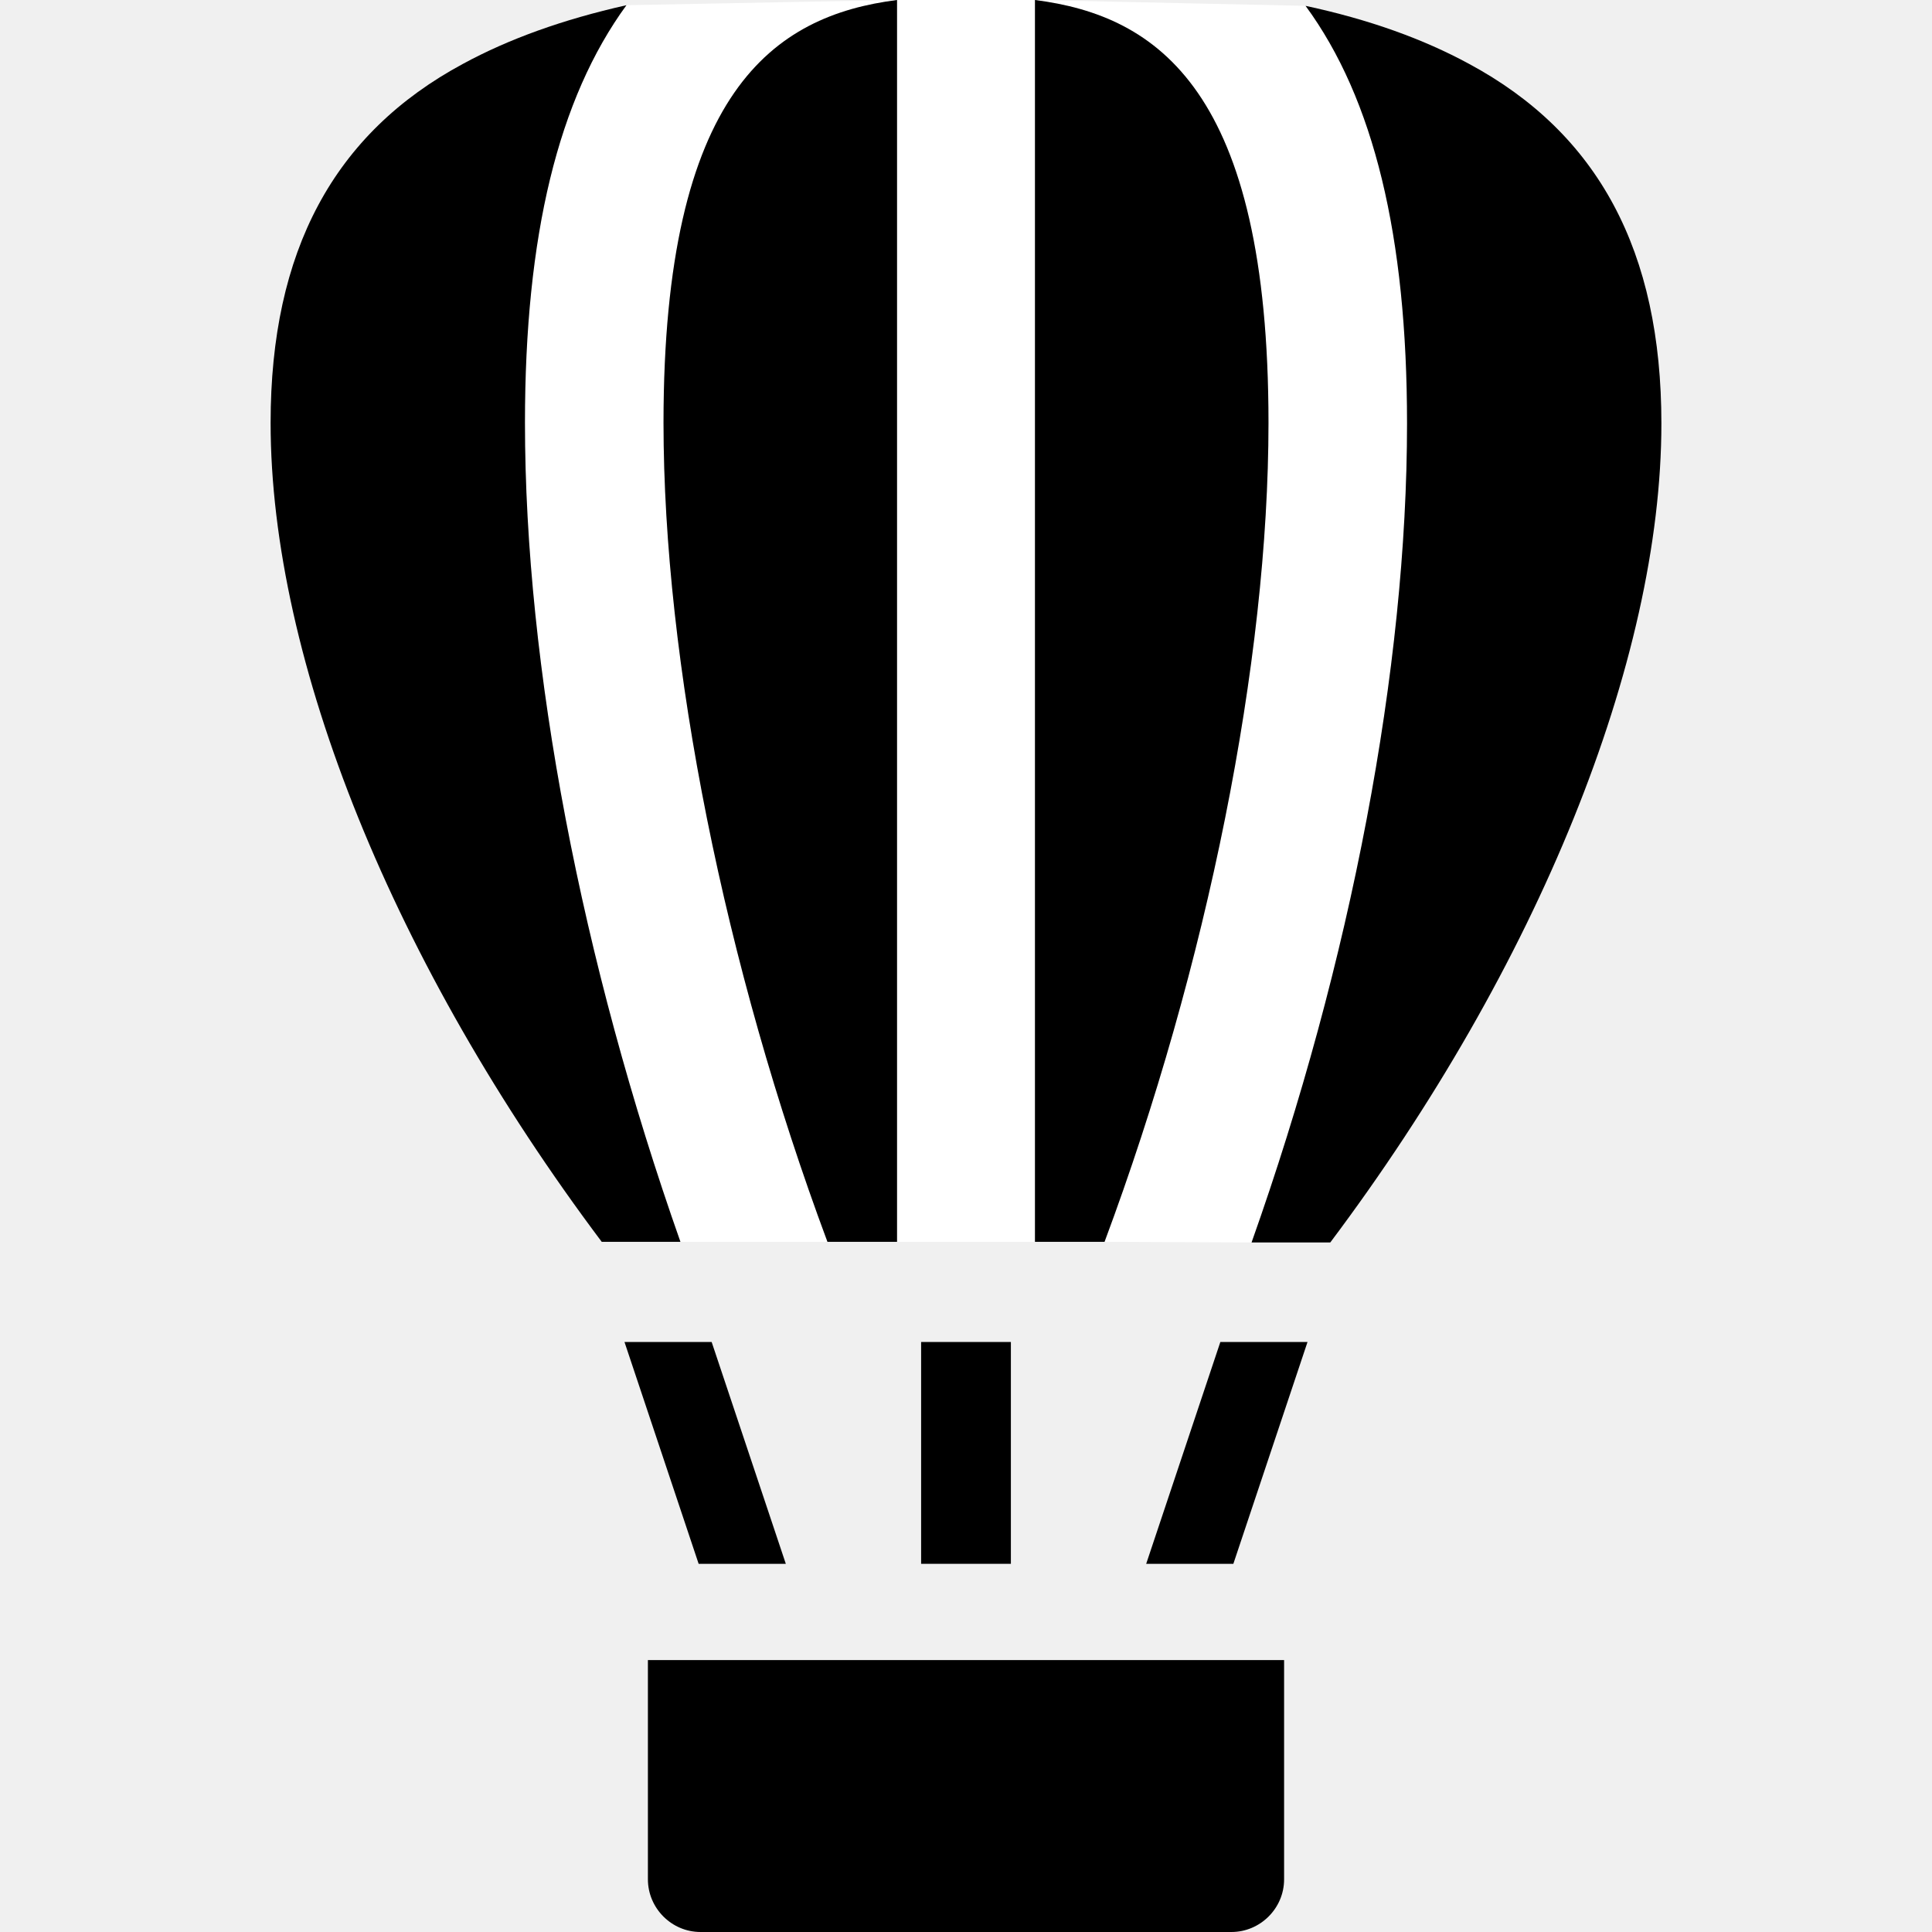
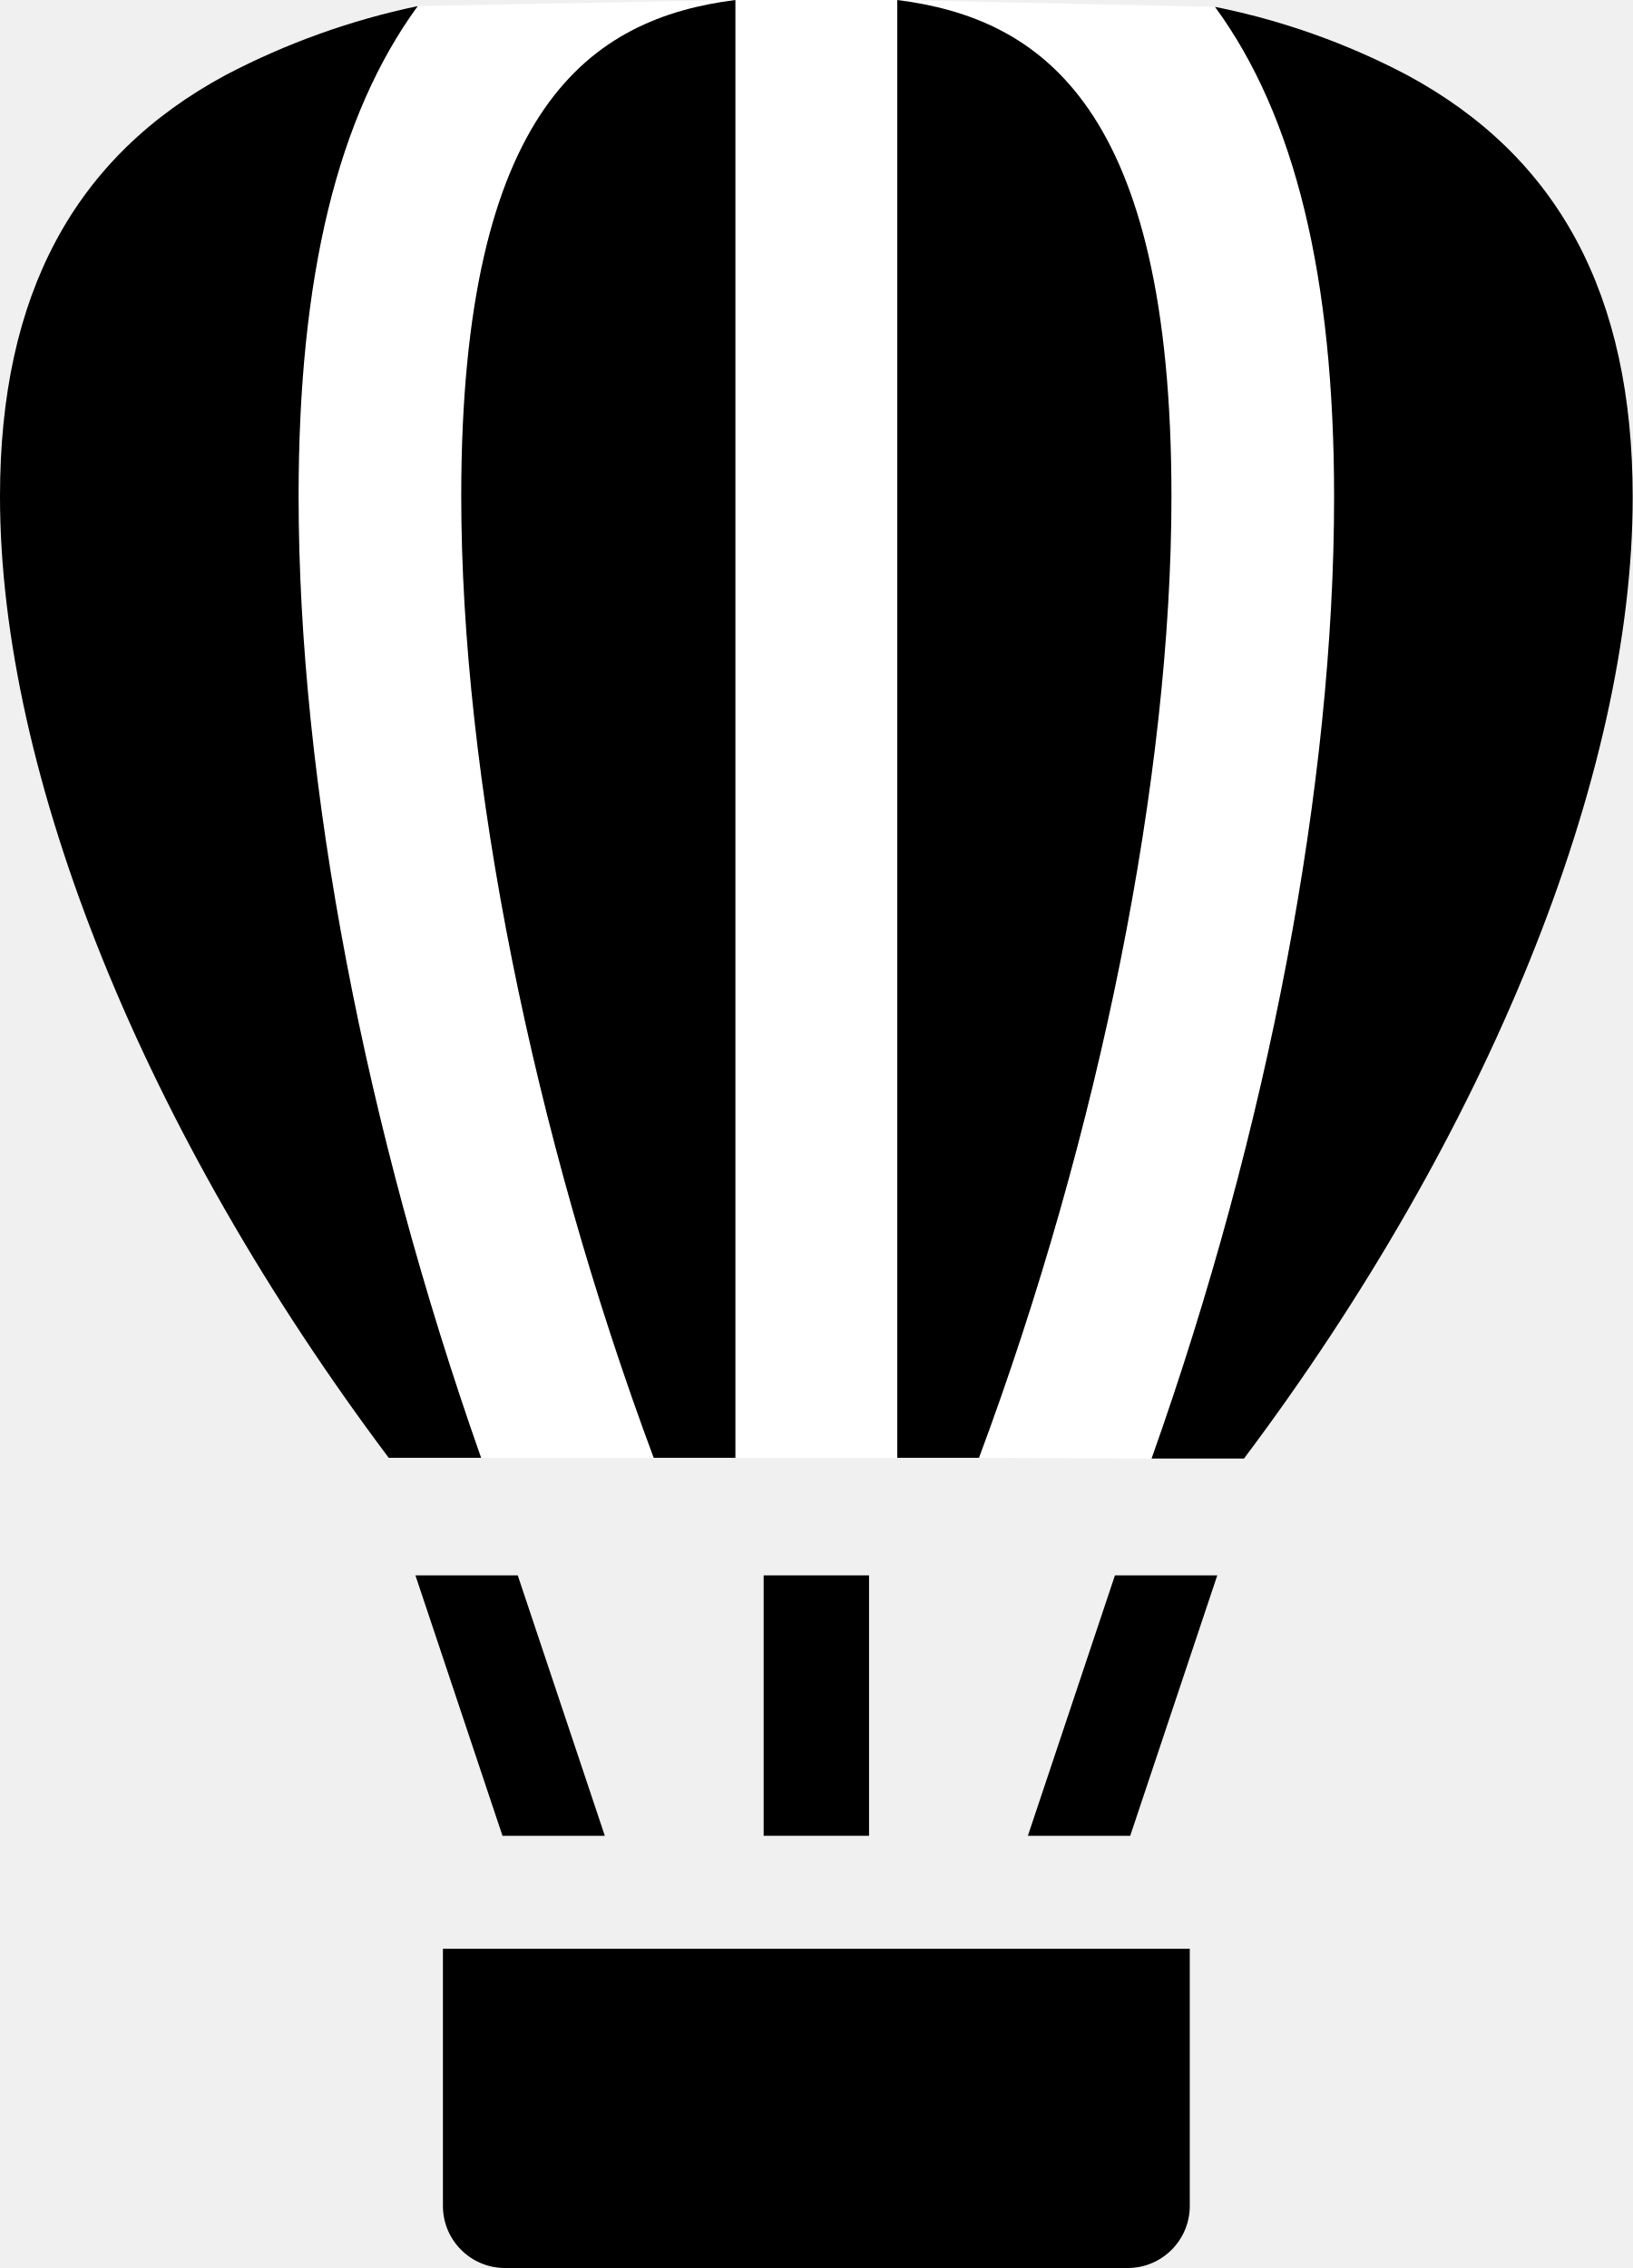
- <svg xmlns="http://www.w3.org/2000/svg" version="1.1" id="Capa_1" x="0px" y="0px" viewBox="0 0 297 297" style="enable-background:new 0 0 297 297;" xml:space="preserve">
-   <style type="text/css">
- 	.st0{fill:#FFFFFF;}
- </style>
-   <g id="XMLID_1_">
-     <path class="st0" d="M159.1,0l41.6,0.9c10.5,14.3,15.6,35.4,15.6,64.2c0,37.5-8.6,82.8-23.9,125.9l-22.6-0.1   C185.6,148.5,195,101.7,195,65C195,14,178,2.4,159.1,0z" />
-     <rect x="137.9" class="st0" width="21.2" height="190.9" />
-     <path class="st0" d="M96.3,0.8L137.9,0C119,2.4,102,14,102,65c0,36.7,9.4,83.5,25.2,125.9h-22.6C89.4,147.8,80.7,102.5,80.7,65   C80.7,36.2,85.8,15.2,96.3,0.8z" />
-     <path d="M225.8,9.8c19.9,10.7,29.6,28.8,29.6,55.3c0,36.5-19,83.4-50.9,125.9h-12.1c15.3-43.1,23.9-88.4,23.9-125.9   c0-28.8-5.1-49.9-15.6-64.2C210.5,3,218.8,6,225.8,9.8z" />
-     <polygon points="201,206.3 189.6,240.4 176.2,240.4 187.6,206.3  " />
-     <path d="M197.4,255.2v33.7c0,4.5-3.7,8.1-8.1,8.1h-81.6c-4.5,0-8.1-3.7-8.1-8.1v-33.7H197.4z" />
-     <path d="M195,65c0,36.7-9.4,83.5-25.2,125.9h-10.7V0C178,2.4,195,14,195,65z" />
-     <rect x="141.6" y="206.3" width="13.8" height="34.1" />
-     <path d="M137.9,0v190.9h-10.7C111.4,148.5,102,101.7,102,65C102,14,119,2.4,137.9,0z" />
-     <polygon points="109.4,206.3 120.8,240.4 107.4,240.4 96,206.3  " />
-     <path d="M104.6,190.9H92.5C60.6,148.4,41.6,101.6,41.6,65c0-26.4,9.7-44.5,29.6-55.2c7-3.8,15.3-6.8,25.1-9   C85.8,15.2,80.7,36.2,80.7,65C80.7,102.5,89.4,147.8,104.6,190.9z" />
-   </g>
+ <svg xmlns="http://www.w3.org/2000/svg" id="a57aef4a-ce94-47dd-bcbc-a8ca3f531ba7" data-name="Capa 1" viewBox="0 0 213.8 297">
+   <path d="M117.5,0l41.6.9c10.5,14.3,15.6,35.4,15.6,64.2,0,37.5-8.6,82.8-23.9,125.9l-22.6-.1C144,148.5,153.4,101.7,153.4,65,153.4,14,136.4,2.4,117.5,0Z" fill="#fff" />
+   <rect x="96.3" width="21.2" height="190.9" fill="#fff" />
+   <path d="M54.7.8,96.3,0C77.4,2.4,60.4,14,60.4,65c0,36.7,9.4,83.5,25.2,125.9H63C47.8,147.8,39.1,102.5,39.1,65,39.1,36.2,44.2,15.2,54.7.8Z" fill="#fff" />
+   <path d="M184.2,9.8c19.9,10.7,29.6,28.8,29.6,55.3,0,36.5-19,83.4-50.9,125.9H150.8c15.3-43.1,23.9-88.4,23.9-125.9,0-28.8-5.1-49.9-15.6-64.2A93.31,93.31,0,0,1,184.2,9.8Z" />
+   <polygon points="159.4 206.3 148 240.4 134.6 240.4 146 206.3 159.4 206.3" />
+   <path d="M155.8,255.2v33.7a8.13,8.13,0,0,1-8.1,8.1H66.1a8.13,8.13,0,0,1-8.1-8.1V255.2Z" />
+   <path d="M153.4,65c0,36.7-9.4,83.5-25.2,125.9H117.5V0C136.4,2.4,153.4,14,153.4,65Z" />
+   <rect x="100" y="206.3" width="13.8" height="34.1" />
+   <path d="M96.3,0V190.9H85.6C69.8,148.5,60.4,101.7,60.4,65,60.4,14,77.4,2.4,96.3,0Z" />
+   <polygon points="67.8 206.3 79.2 240.4 65.8 240.4 54.4 206.3 67.8 206.3" />
+   <path d="M63,190.9H50.9C19,148.4,0,101.6,0,65,0,38.6,9.7,20.5,29.6,9.8A96.82,96.82,0,0,1,54.7.8C44.2,15.2,39.1,36.2,39.1,65,39.1,102.5,47.8,147.8,63,190.9Z" />
</svg>
